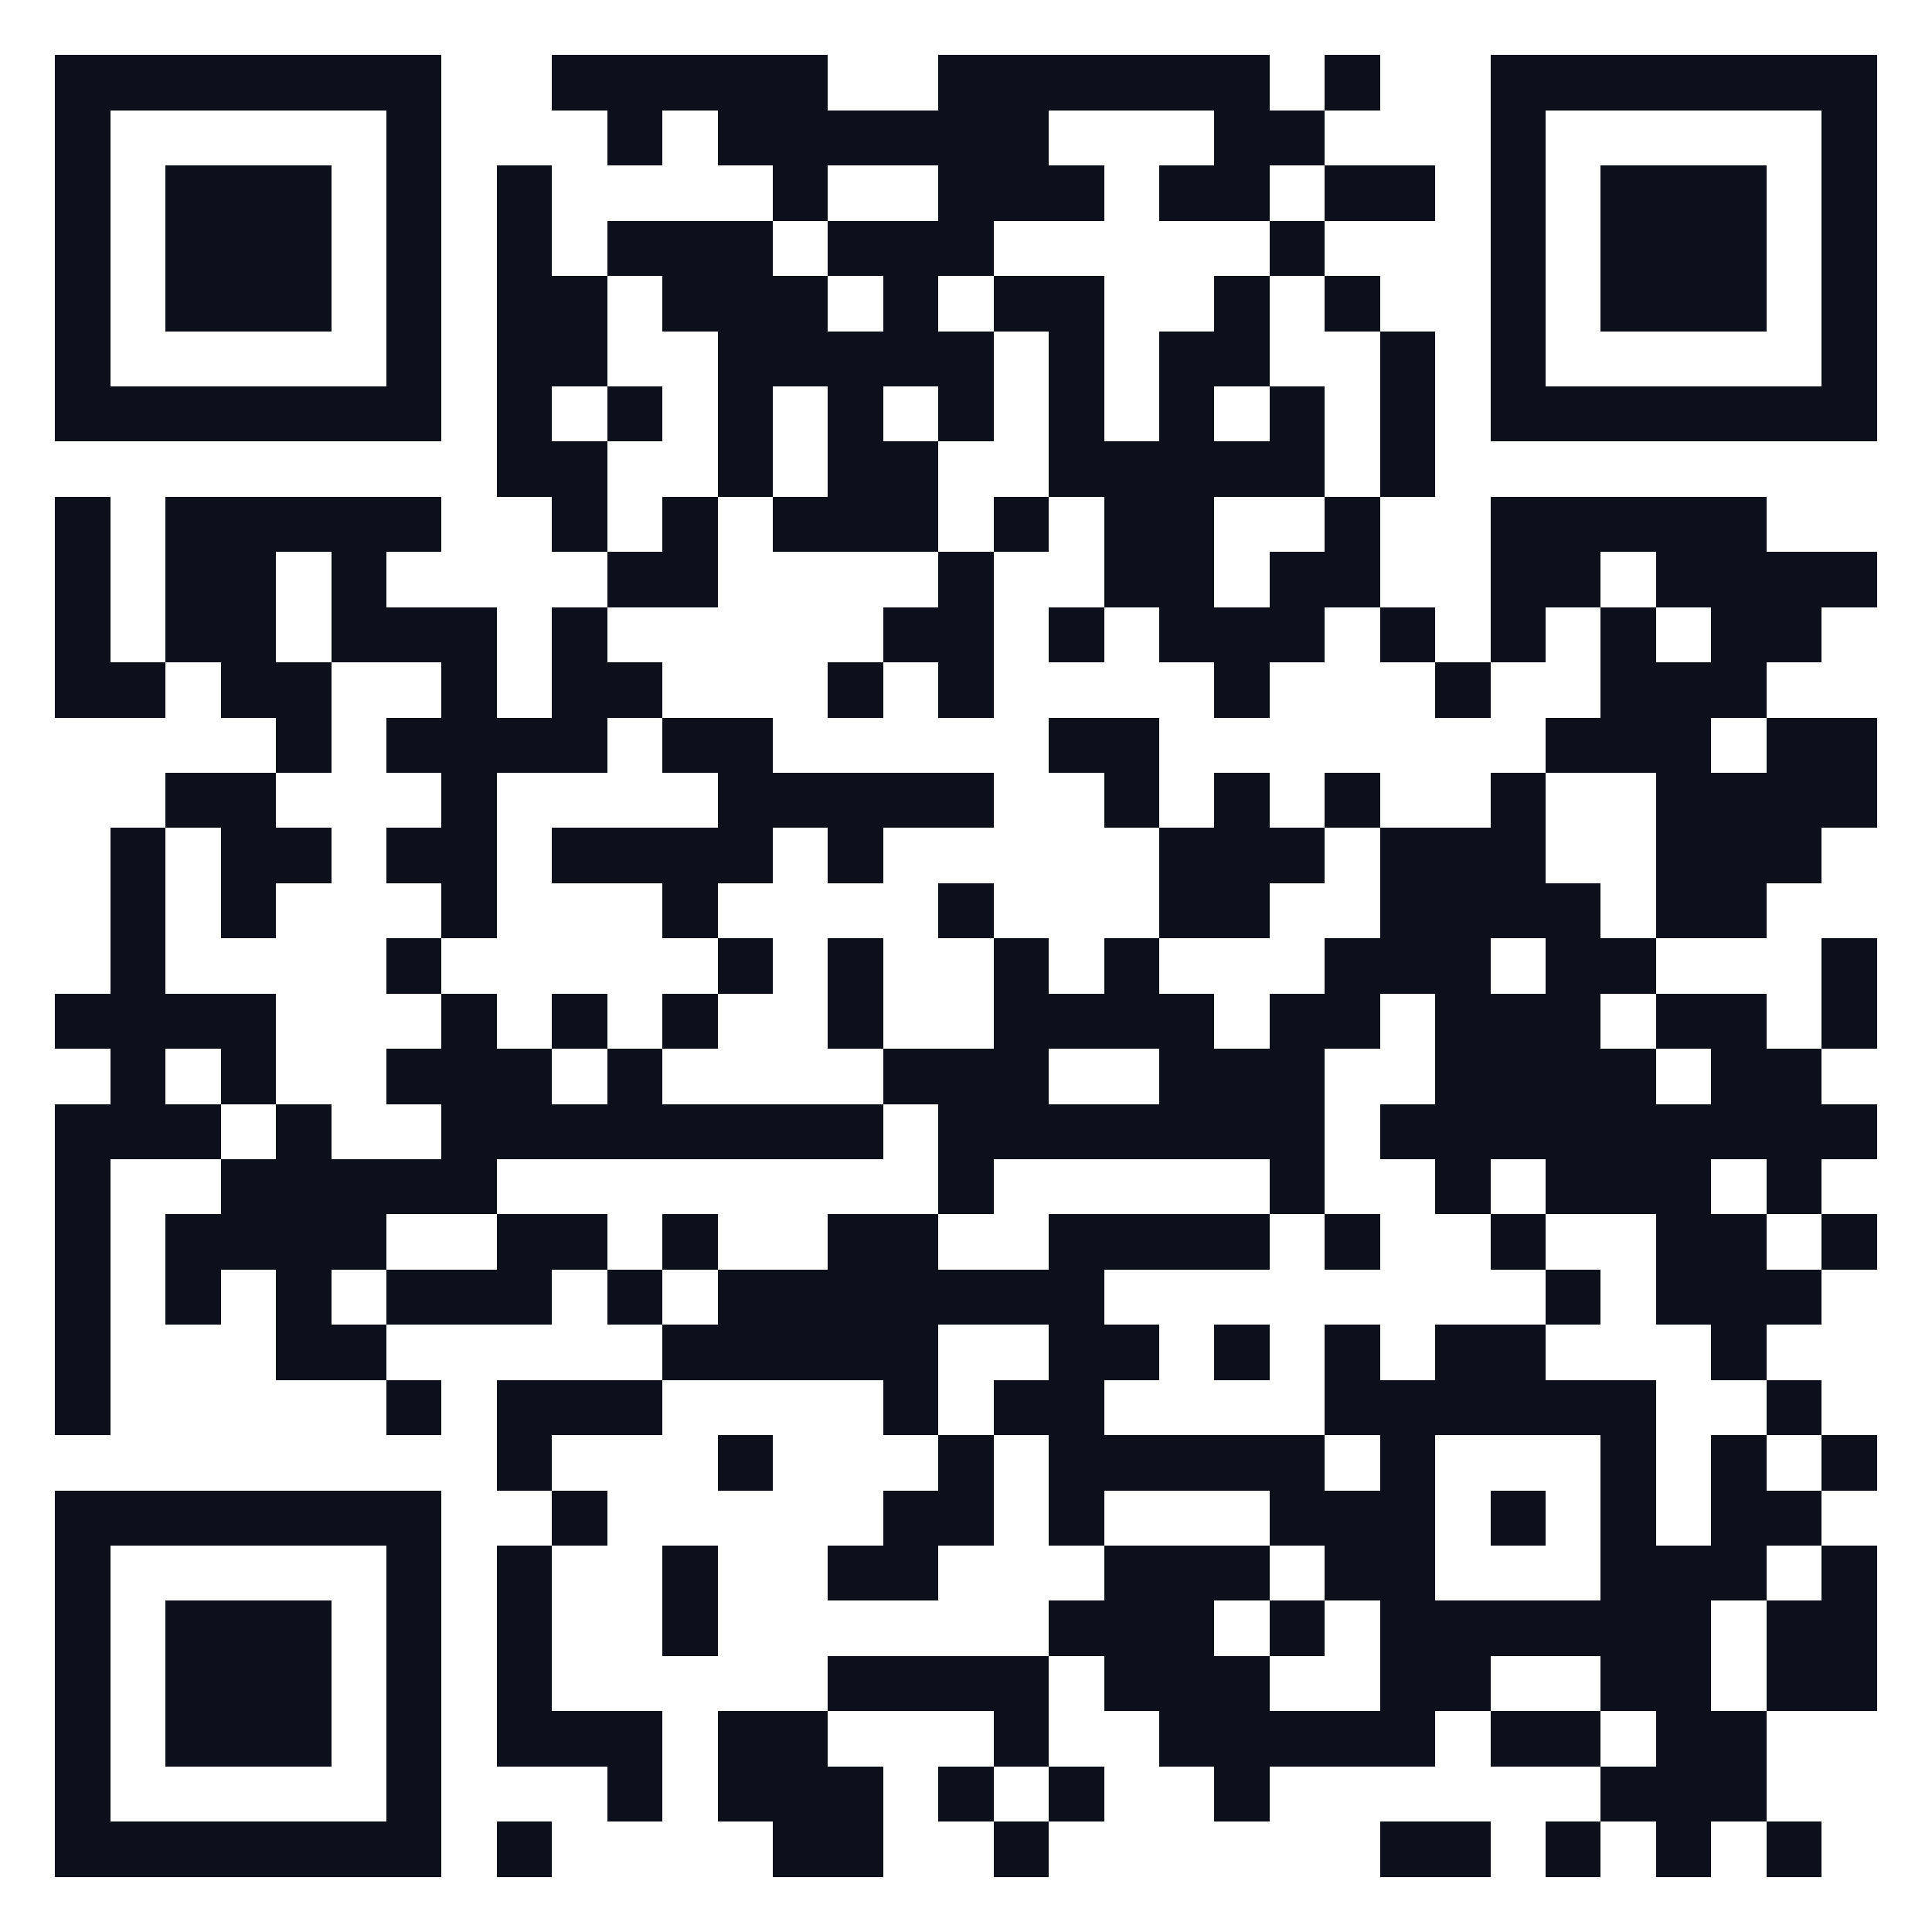
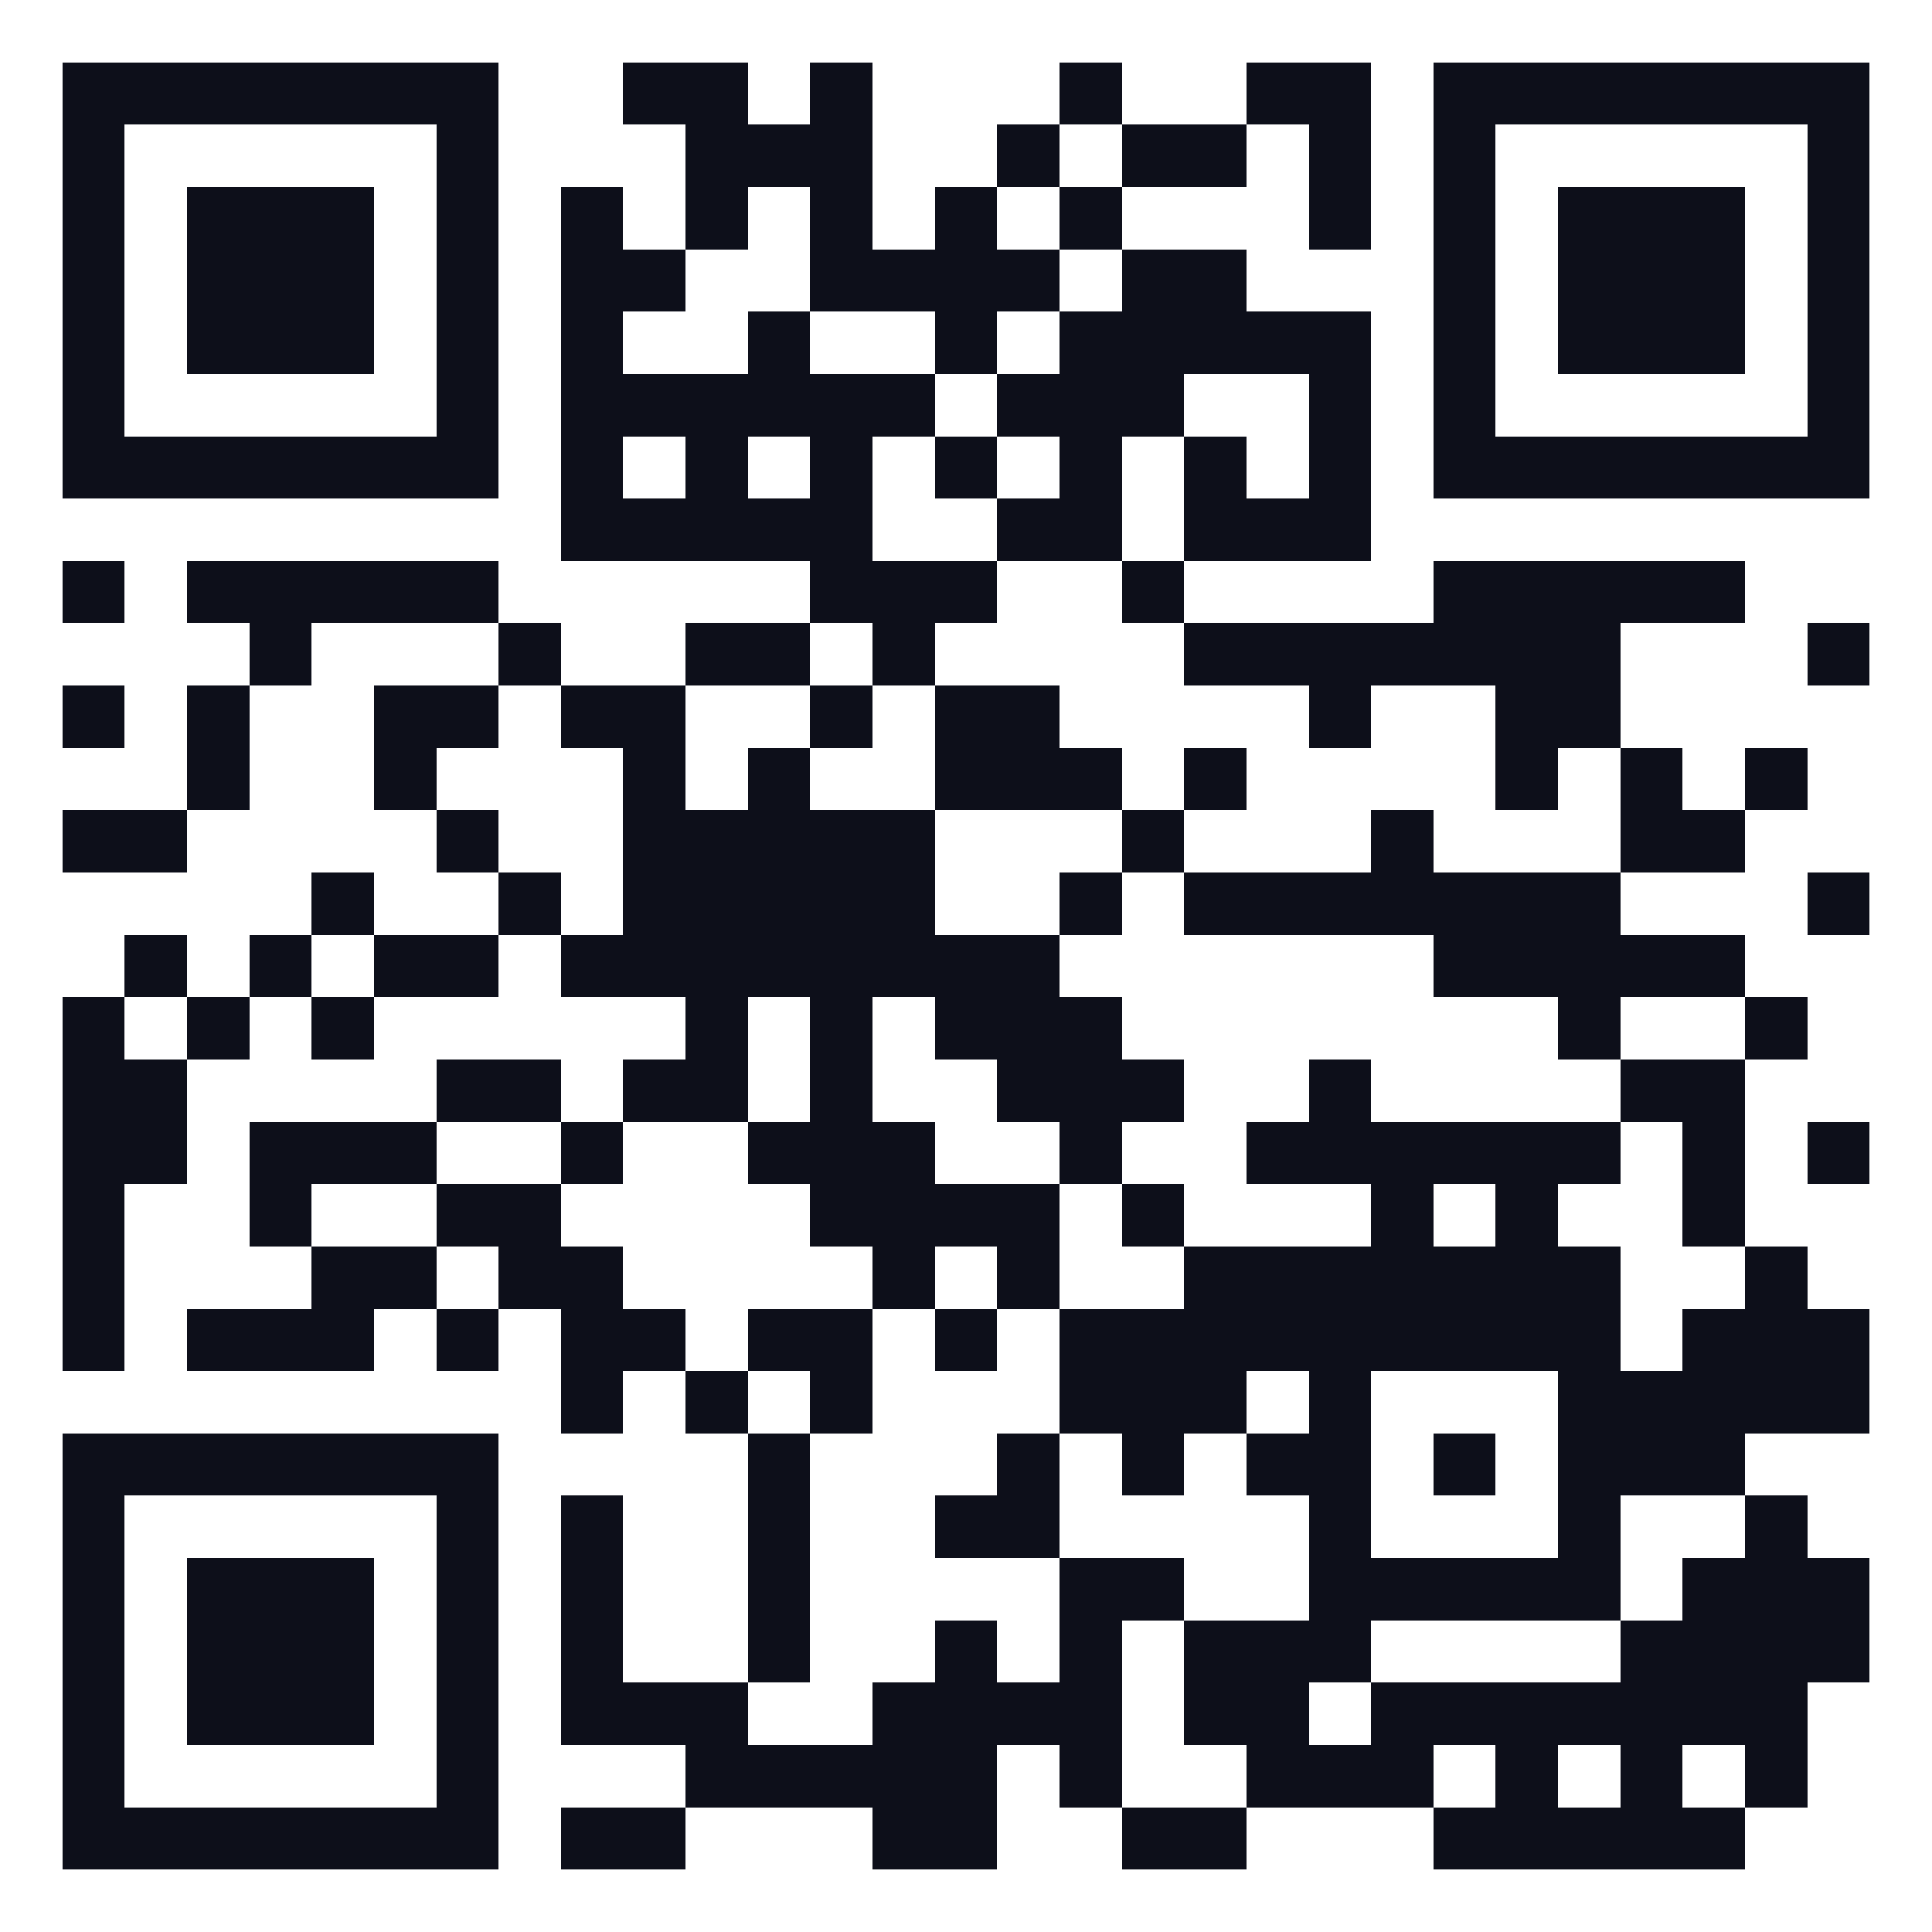
- <svg xmlns="http://www.w3.org/2000/svg" width="148" height="148" viewBox="0 0 35 35" shape-rendering="crispEdges">
-   <path fill="#ffffff" d="M0 0h35v35H0z" />
-   <path stroke="#0d0f1a" d="M1 1.5h7m2 0h5m2 0h6m1 0h1m2 0h7M1 2.5h1m5 0h1m3 0h1m1 0h6m3 0h2m3 0h1m5 0h1M1 3.5h1m1 0h3m1 0h1m1 0h1m4 0h1m2 0h3m1 0h2m1 0h2m1 0h1m1 0h3m1 0h1M1 4.5h1m1 0h3m1 0h1m1 0h1m1 0h3m1 0h3m5 0h1m3 0h1m1 0h3m1 0h1M1 5.5h1m1 0h3m1 0h1m1 0h2m1 0h3m1 0h1m1 0h2m2 0h1m1 0h1m2 0h1m1 0h3m1 0h1M1 6.5h1m5 0h1m1 0h2m2 0h5m1 0h1m1 0h2m2 0h1m1 0h1m5 0h1M1 7.5h7m1 0h1m1 0h1m1 0h1m1 0h1m1 0h1m1 0h1m1 0h1m1 0h1m1 0h1m1 0h7M9 8.5h2m2 0h1m1 0h2m2 0h5m1 0h1M1 9.5h1m1 0h5m2 0h1m1 0h1m1 0h3m1 0h1m1 0h2m2 0h1m2 0h5M1 10.5h1m1 0h2m1 0h1m4 0h2m4 0h1m2 0h2m1 0h2m2 0h2m1 0h4M1 11.5h1m1 0h2m1 0h3m1 0h1m5 0h2m1 0h1m1 0h3m1 0h1m1 0h1m1 0h1m1 0h2M1 12.5h2m1 0h2m2 0h1m1 0h2m3 0h1m1 0h1m4 0h1m3 0h1m2 0h3M5 13.5h1m1 0h4m1 0h2m5 0h2m7 0h3m1 0h2M3 14.5h2m3 0h1m4 0h5m2 0h1m1 0h1m1 0h1m2 0h1m2 0h4M2 15.5h1m1 0h2m1 0h2m1 0h4m1 0h1m5 0h3m1 0h3m2 0h3M2 16.5h1m1 0h1m3 0h1m3 0h1m4 0h1m3 0h2m2 0h4m1 0h2M2 17.5h1m4 0h1m5 0h1m1 0h1m2 0h1m1 0h1m3 0h3m1 0h2m3 0h1M1 18.5h4m3 0h1m1 0h1m1 0h1m2 0h1m2 0h4m1 0h2m1 0h3m1 0h2m1 0h1M2 19.5h1m1 0h1m2 0h3m1 0h1m4 0h3m2 0h3m2 0h4m1 0h2M1 20.5h3m1 0h1m2 0h8m1 0h7m1 0h9M1 21.5h1m2 0h5m8 0h1m5 0h1m2 0h1m1 0h3m1 0h1M1 22.5h1m1 0h4m2 0h2m1 0h1m2 0h2m2 0h4m1 0h1m2 0h1m2 0h2m1 0h1M1 23.5h1m1 0h1m1 0h1m1 0h3m1 0h1m1 0h7m8 0h1m1 0h3M1 24.5h1m3 0h2m5 0h5m2 0h2m1 0h1m1 0h1m1 0h2m3 0h1M1 25.5h1m5 0h1m1 0h3m4 0h1m1 0h2m4 0h6m2 0h1M9 26.5h1m3 0h1m3 0h1m1 0h5m1 0h1m3 0h1m1 0h1m1 0h1M1 27.5h7m2 0h1m5 0h2m1 0h1m3 0h3m1 0h1m1 0h1m1 0h2M1 28.5h1m5 0h1m1 0h1m2 0h1m2 0h2m3 0h3m1 0h2m3 0h3m1 0h1M1 29.5h1m1 0h3m1 0h1m1 0h1m2 0h1m6 0h3m1 0h1m1 0h6m1 0h2M1 30.5h1m1 0h3m1 0h1m1 0h1m5 0h4m1 0h3m2 0h2m2 0h2m1 0h2M1 31.5h1m1 0h3m1 0h1m1 0h3m1 0h2m3 0h1m2 0h5m1 0h2m1 0h2M1 32.5h1m5 0h1m3 0h1m1 0h3m1 0h1m1 0h1m2 0h1m6 0h3M1 33.5h7m1 0h1m4 0h2m2 0h1m6 0h2m1 0h1m1 0h1m1 0h1" />
+ <svg xmlns="http://www.w3.org/2000/svg" width="148" height="148" viewBox="0 0 31 31" shape-rendering="crispEdges">
+   <path fill="#ffffff" d="M0 0h31v31H0z" />
+   <path stroke="#0d0f1a" d="M1 1.5h7m2 0h2m1 0h1m3 0h1m2 0h2m1 0h7M1 2.5h1m5 0h1m3 0h3m2 0h1m1 0h2m1 0h1m1 0h1m5 0h1M1 3.5h1m1 0h3m1 0h1m1 0h1m1 0h1m1 0h1m1 0h1m1 0h1m3 0h1m1 0h1m1 0h3m1 0h1M1 4.5h1m1 0h3m1 0h1m1 0h2m2 0h4m1 0h2m3 0h1m1 0h3m1 0h1M1 5.5h1m1 0h3m1 0h1m1 0h1m2 0h1m2 0h1m1 0h5m1 0h1m1 0h3m1 0h1M1 6.5h1m5 0h1m1 0h6m1 0h3m2 0h1m1 0h1m5 0h1M1 7.5h7m1 0h1m1 0h1m1 0h1m1 0h1m1 0h1m1 0h1m1 0h1m1 0h7M9 8.5h5m2 0h2m1 0h3M1 9.5h1m1 0h5m5 0h3m2 0h1m4 0h5M4 10.5h1m3 0h1m2 0h2m1 0h1m4 0h7m3 0h1M1 11.5h1m1 0h1m2 0h2m1 0h2m2 0h1m1 0h2m4 0h1m2 0h2M3 12.5h1m2 0h1m3 0h1m1 0h1m2 0h3m1 0h1m4 0h1m1 0h1m1 0h1M1 13.5h2m4 0h1m2 0h5m3 0h1m3 0h1m3 0h2M5 14.5h1m2 0h1m1 0h5m2 0h1m1 0h7m3 0h1M2 15.5h1m1 0h1m1 0h2m1 0h8m6 0h5M1 16.5h1m1 0h1m1 0h1m5 0h1m1 0h1m1 0h3m7 0h1m2 0h1M1 17.5h2m4 0h2m1 0h2m1 0h1m2 0h3m2 0h1m4 0h2M1 18.5h2m1 0h3m2 0h1m2 0h3m2 0h1m2 0h6m1 0h1m1 0h1M1 19.5h1m2 0h1m2 0h2m4 0h4m1 0h1m3 0h1m1 0h1m2 0h1M1 20.5h1m3 0h2m1 0h2m4 0h1m1 0h1m2 0h7m2 0h1M1 21.5h1m1 0h3m1 0h1m1 0h2m1 0h2m1 0h1m1 0h9m1 0h3M9 22.5h1m1 0h1m1 0h1m3 0h3m1 0h1m3 0h5M1 23.5h7m4 0h1m3 0h1m1 0h1m1 0h2m1 0h1m1 0h3M1 24.5h1m5 0h1m1 0h1m2 0h1m2 0h2m4 0h1m3 0h1m2 0h1M1 25.5h1m1 0h3m1 0h1m1 0h1m2 0h1m4 0h2m2 0h5m1 0h3M1 26.5h1m1 0h3m1 0h1m1 0h1m2 0h1m2 0h1m1 0h1m1 0h3m4 0h4M1 27.5h1m1 0h3m1 0h1m1 0h3m2 0h4m1 0h2m1 0h7M1 28.5h1m5 0h1m3 0h5m1 0h1m2 0h3m1 0h1m1 0h1m1 0h1M1 29.5h7m1 0h2m3 0h2m2 0h2m3 0h5" />
</svg>
